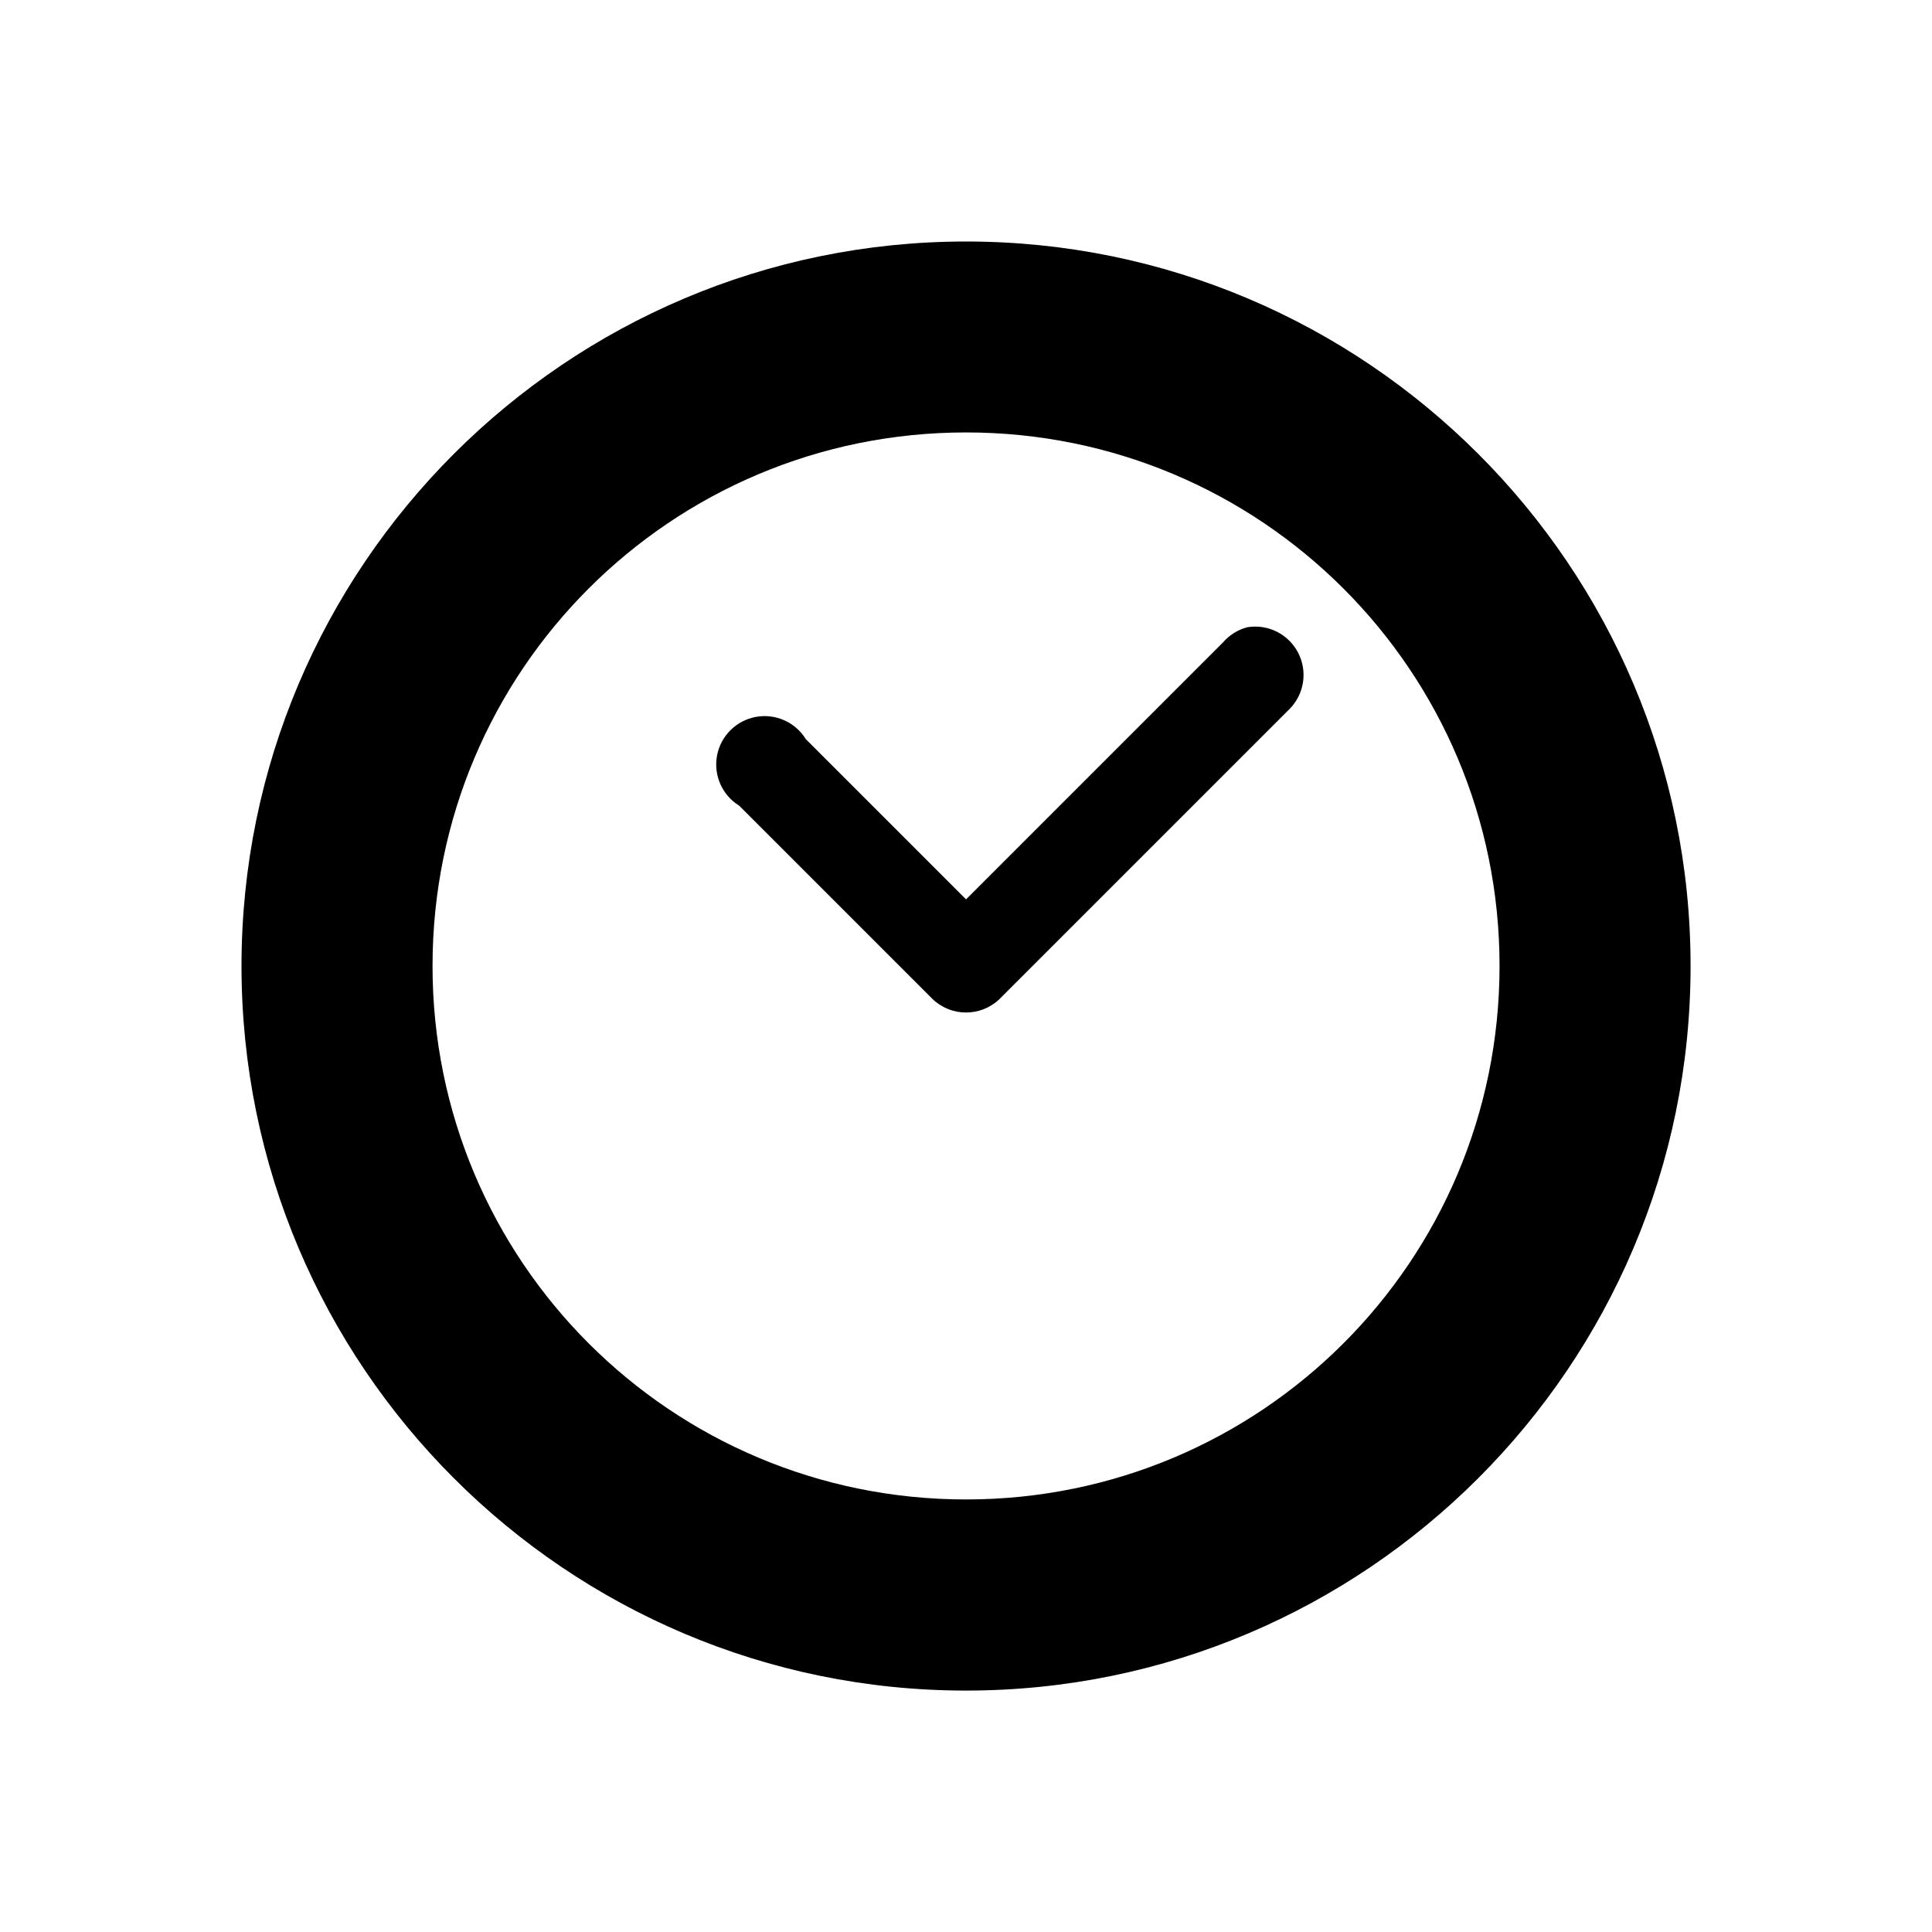
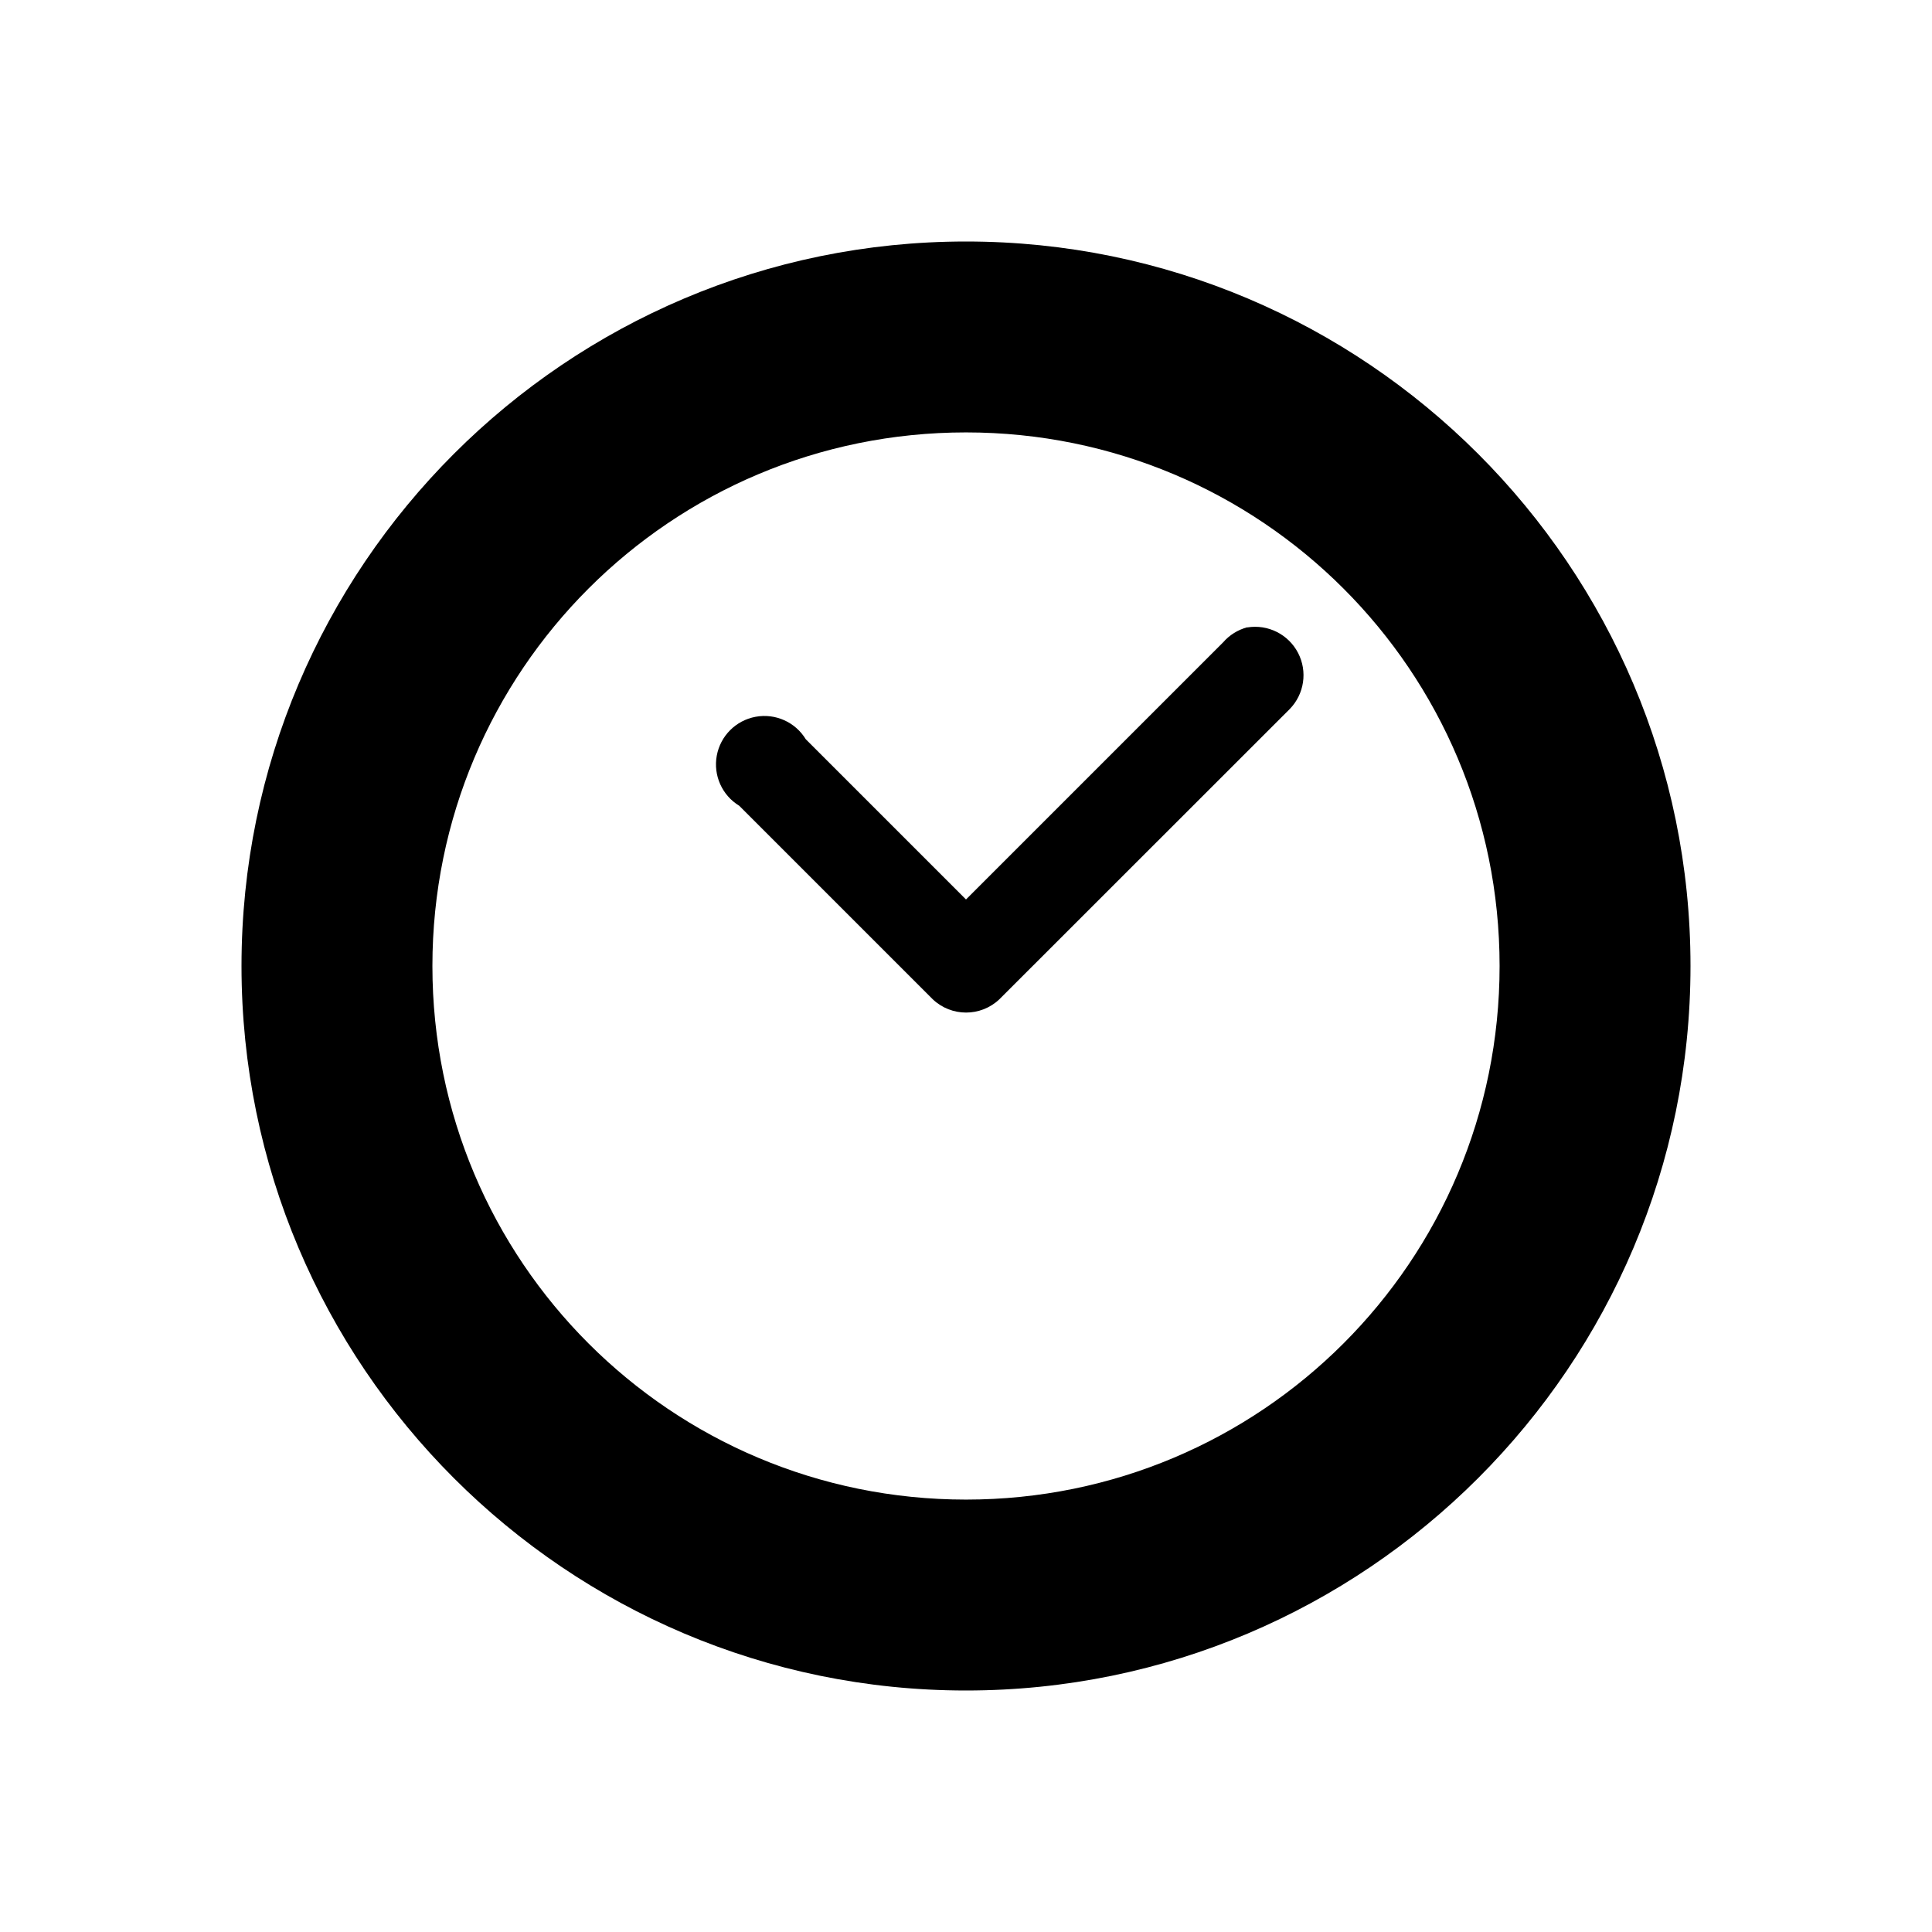
<svg xmlns="http://www.w3.org/2000/svg" version="1.1" viewBox="0 0 16 16">
-   <g transform="matrix(.80143 0 0 .80143 1.1986 1.984)">
-     <path style="block-progression:tb;color:#000000" d="m8.487 0.02c-4.13 0-7.487 3.356-7.487 7.487s3.356 7.487 7.487 7.487 7.487-3.356 7.487-7.487-3.356-7.487-7.487-7.487zm0 1.973c3.049 0 5.513 2.464 5.513 5.513s-2.464 5.513-5.513 5.513-5.513-2.464-5.513-5.513 2.464-5.513 5.513-5.513z" />
-     <path style="block-progression:tb;color:#000000" d="m11.393 4.006a0.5 0.5 0 0 0 -0.25 0.156l-2.656 2.656-1.656-1.656a0.5 0.5 0 1 0 -0.688 0.688l2 2a0.5 0.5 0 0 0 0.688 0l3-3a0.5 0.5 0 0 0 -0.438 -0.844z" />
-   </g>
+   <path d="m8 2c-3.31 0-6 2.69-6 6 0 3.31 2.69 6 6 6 3.31 0 6-2.69 6-6 0-3.31-2.69-6-6-6zm0 1.581c2.444 0 4.419 1.975 4.419 4.419s-1.975 4.419-4.419 4.419-4.419-1.975-4.419-4.419 1.975-4.419 4.419-4.419z" class="filled" />
+   <path d="m10.329 5.195a0.401 0.401 0 0 0 -0.2 0.125l-2.129 2.129-1.327-1.327a0.401 0.401 0 1 0 -0.551 0.551l1.603 1.603a0.401 0.401 0 0 0 0.551 0l2.405-2.404a0.401 0.401 0 0 0 -0.351 -0.676z" class="filled" />
</svg>
